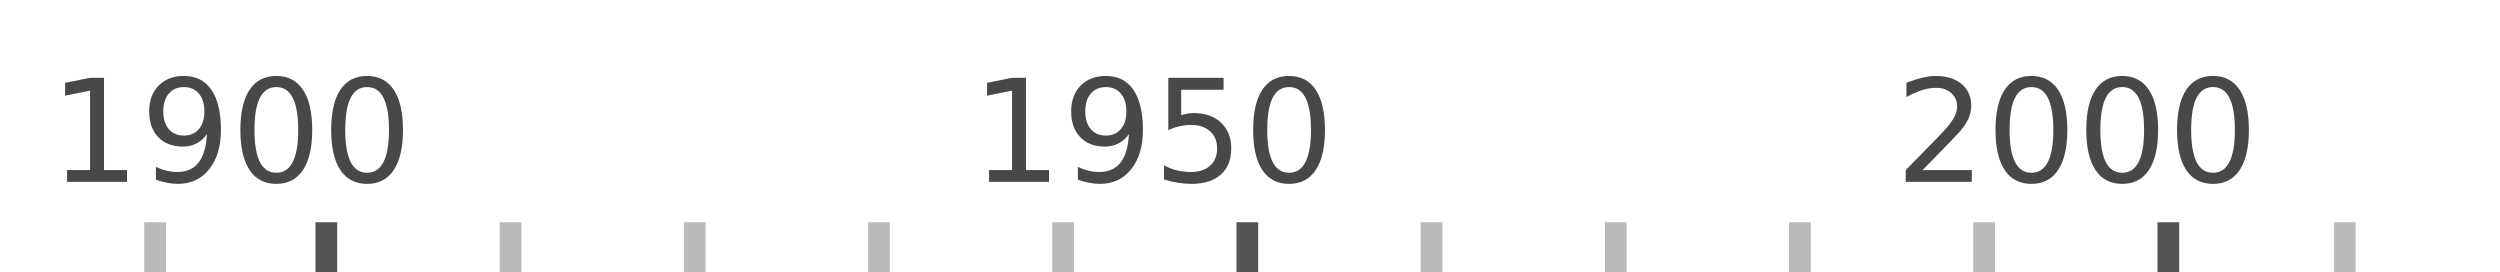
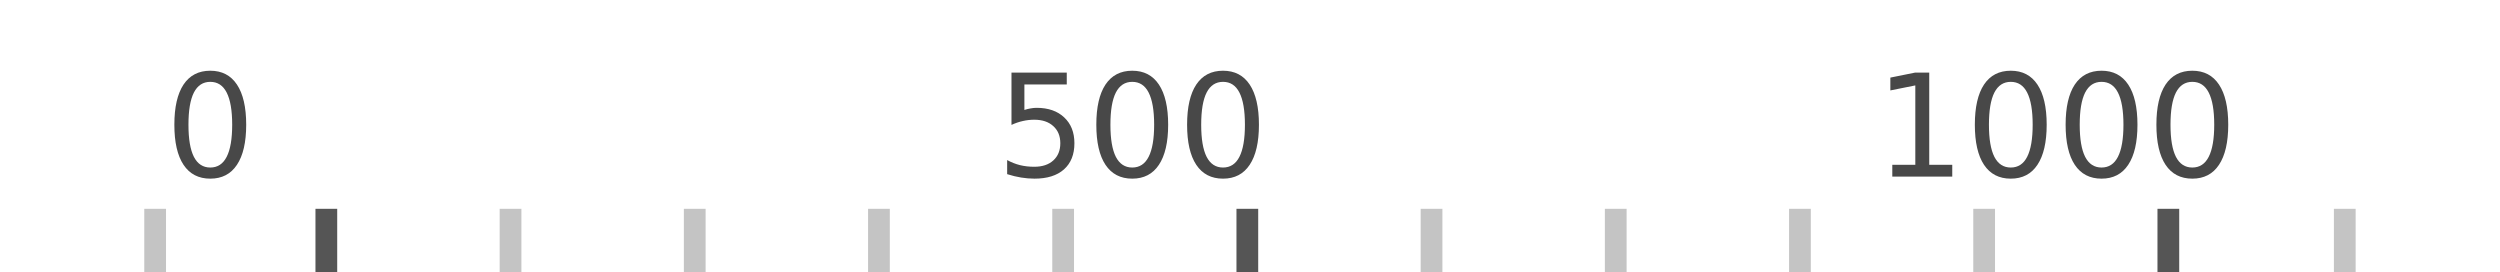
<svg xmlns="http://www.w3.org/2000/svg" width="460" height="50" id="svg2" version="1.1">
  <defs id="defs4" />
  <g id="layer1" transform="translate(0,-1002.362)">
-     <path id="path4083" d="m 420.959,965.96 0,8.341" style="fill:none;stroke:#000000;stroke-width:4;stroke-linecap:square;stroke-linejoin:miter;stroke-miterlimit:4;stroke-opacity:0.233;stroke-dasharray:none;marker-start:none" />
-     <path style="fill:none;stroke:#000000;stroke-width:4;stroke-linecap:square;stroke-linejoin:miter;stroke-miterlimit:4;stroke-opacity:0.233;stroke-dasharray:none;marker-start:none" d="m 443.555,965.96 0,8.341" id="path4085" />
-     <path style="fill:none;stroke:#000000;stroke-width:4;stroke-linecap:square;stroke-linejoin:miter;stroke-miterlimit:4;stroke-opacity:0.233;stroke-dasharray:none;marker-start:none" d="m 15.888,965.96 0,8.341" id="path4087" />
-     <path id="path4089" d="m 38.483,965.96 0,8.341" style="fill:none;stroke:#000000;stroke-width:4;stroke-linecap:square;stroke-linejoin:miter;stroke-miterlimit:4;stroke-opacity:0.233;stroke-dasharray:none;marker-start:none" />
-     <path id="path4029" d="m 60.046,965.96 0,8.341" style="fill:none;stroke:#000000;stroke-width:4;stroke-linecap:square;stroke-linejoin:miter;stroke-miterlimit:4;stroke-opacity:0.667;stroke-dasharray:none;marker-start:none" />
-     <path id="path4031" d="m 398.975,965.96 0,8.341" style="fill:none;stroke:#000000;stroke-width:4;stroke-linecap:square;stroke-linejoin:miter;stroke-miterlimit:4;stroke-opacity:0.667;stroke-dasharray:none;marker-start:none" />
-     <path id="path4033" d="m 173.022,965.96 0,8.341" style="fill:none;stroke:#000000;stroke-width:4;stroke-linecap:square;stroke-linejoin:miter;stroke-miterlimit:4;stroke-opacity:0.667;stroke-dasharray:none;marker-start:none" />
-     <path id="path4035" d="m 82.641,965.96 0,8.341" style="fill:none;stroke:#000000;stroke-width:4;stroke-linecap:square;stroke-linejoin:miter;stroke-miterlimit:4;stroke-opacity:0.233;stroke-dasharray:none;marker-start:none" />
-     <path style="fill:none;stroke:#000000;stroke-width:4;stroke-linecap:square;stroke-linejoin:miter;stroke-miterlimit:4;stroke-opacity:0.233;stroke-dasharray:none;marker-start:none" d="m 127.832,965.96 0,8.341" id="path4037" />
-     <path id="path4039" d="m 150.427,965.96 0,8.341" style="fill:none;stroke:#000000;stroke-width:4;stroke-linecap:square;stroke-linejoin:miter;stroke-miterlimit:4;stroke-opacity:0.233;stroke-dasharray:none;marker-start:none" />
-     <path style="fill:none;stroke:#000000;stroke-width:4;stroke-linecap:square;stroke-linejoin:miter;stroke-miterlimit:4;stroke-opacity:0.233;stroke-dasharray:none;marker-start:none" d="m 105.237,965.96 0,8.341" id="path4041" />
-     <path style="fill:none;stroke:#000000;stroke-width:4;stroke-linecap:square;stroke-linejoin:miter;stroke-miterlimit:4;stroke-opacity:0.233;stroke-dasharray:none;marker-start:none" d="m 353.784,965.96 0,8.341" id="path4043" />
-     <path id="path4045" d="m 308.594,965.96 0,8.341" style="fill:none;stroke:#000000;stroke-width:4;stroke-linecap:square;stroke-linejoin:miter;stroke-miterlimit:4;stroke-opacity:0.233;stroke-dasharray:none;marker-start:none" />
-     <path style="fill:none;stroke:#000000;stroke-width:4;stroke-linecap:square;stroke-linejoin:miter;stroke-miterlimit:4;stroke-opacity:0.233;stroke-dasharray:none;marker-start:none" d="m 331.189,965.96 0,8.341" id="path4047" />
-     <path id="path4049" d="m 376.379,965.96 0,8.341" style="fill:none;stroke:#000000;stroke-width:4;stroke-linecap:square;stroke-linejoin:miter;stroke-miterlimit:4;stroke-opacity:0.233;stroke-dasharray:none;marker-start:none" />
-     <path style="fill:none;stroke:#000000;stroke-width:4;stroke-linecap:square;stroke-linejoin:miter;stroke-miterlimit:4;stroke-opacity:0.667;stroke-dasharray:none;marker-start:none" d="m 285.998,965.96 0,8.341" id="path4073" />
-     <path id="path4075" d="m 240.808,965.96 0,8.341" style="fill:none;stroke:#000000;stroke-width:4;stroke-linecap:square;stroke-linejoin:miter;stroke-miterlimit:4;stroke-opacity:0.233;stroke-dasharray:none;marker-start:none" />
-     <path style="fill:none;stroke:#000000;stroke-width:4;stroke-linecap:square;stroke-linejoin:miter;stroke-miterlimit:4;stroke-opacity:0.233;stroke-dasharray:none;marker-start:none" d="m 195.618,965.96 0,8.341" id="path4077" />
-     <path id="path4079" d="m 218.213,965.96 0,8.341" style="fill:none;stroke:#000000;stroke-width:4;stroke-linecap:square;stroke-linejoin:miter;stroke-miterlimit:4;stroke-opacity:0.233;stroke-dasharray:none;marker-start:none" />
-     <path style="fill:none;stroke:#000000;stroke-width:4;stroke-linecap:square;stroke-linejoin:miter;stroke-miterlimit:4;stroke-opacity:0.233;stroke-dasharray:none;marker-start:none" d="m 263.403,965.96 0,8.341" id="path4081" />
-     <path id="path4021" d="m 431.439,896.816 0,7.836" style="fill:none;stroke:#000000;stroke-width:4;stroke-linecap:square;stroke-linejoin:miter;stroke-miterlimit:4;stroke-opacity:0.233;stroke-dasharray:none;marker-start:none" />
-     <path style="fill:none;stroke:#000000;stroke-width:4;stroke-linecap:square;stroke-linejoin:miter;stroke-miterlimit:4;stroke-opacity:0.233;stroke-dasharray:none;marker-start:none" d="m 28.546,896.816 0,7.836" id="path4023" />
-     <path style="fill:none;stroke:#000000;stroke-width:4;stroke-linecap:square;stroke-linejoin:miter;stroke-miterlimit:4;stroke-opacity:0.667;stroke-dasharray:none;marker-start:none" d="m 60.046,896.816 0,7.836" id="path3945" />
-     <path style="fill:none;stroke:#000000;stroke-width:4;stroke-linecap:square;stroke-linejoin:miter;stroke-miterlimit:4;stroke-opacity:0.667;stroke-dasharray:none;marker-start:none" d="m 398.975,896.816 0,7.836" id="path3949" />
-     <path style="fill:none;stroke:#000000;stroke-width:4;stroke-linecap:square;stroke-linejoin:miter;stroke-miterlimit:4;stroke-opacity:0.667;stroke-dasharray:none;marker-start:none" d="m 229.51,896.816 0,7.836" id="path3953" />
-     <path style="fill:none;stroke:#000000;stroke-width:4;stroke-linecap:square;stroke-linejoin:miter;stroke-miterlimit:4;stroke-opacity:0.233;stroke-dasharray:none;marker-start:none" d="m 93.939,896.816 0,7.836" id="path3973" />
-     <path id="path4007" d="m 127.832,896.816 0,7.836" style="fill:none;stroke:#000000;stroke-width:4;stroke-linecap:square;stroke-linejoin:miter;stroke-miterlimit:4;stroke-opacity:0.233;stroke-dasharray:none;marker-start:none" />
-     <path style="fill:none;stroke:#000000;stroke-width:4;stroke-linecap:square;stroke-linejoin:miter;stroke-miterlimit:4;stroke-opacity:0.233;stroke-dasharray:none;marker-start:none" d="m 161.725,896.816 0,7.836" id="path4009" />
-     <path id="path4011" d="m 195.618,896.816 0,7.836" style="fill:none;stroke:#000000;stroke-width:4;stroke-linecap:square;stroke-linejoin:miter;stroke-miterlimit:4;stroke-opacity:0.233;stroke-dasharray:none;marker-start:none" />
-     <path id="path4013" d="m 263.403,896.816 0,7.836" style="fill:none;stroke:#000000;stroke-width:4;stroke-linecap:square;stroke-linejoin:miter;stroke-miterlimit:4;stroke-opacity:0.233;stroke-dasharray:none;marker-start:none" />
-     <path style="fill:none;stroke:#000000;stroke-width:4;stroke-linecap:square;stroke-linejoin:miter;stroke-miterlimit:4;stroke-opacity:0.233;stroke-dasharray:none;marker-start:none" d="m 297.296,896.816 0,7.836" id="path4015" />
-     <path id="path4017" d="m 331.189,896.816 0,7.836" style="fill:none;stroke:#000000;stroke-width:4;stroke-linecap:square;stroke-linejoin:miter;stroke-miterlimit:4;stroke-opacity:0.233;stroke-dasharray:none;marker-start:none" />
-     <path style="fill:none;stroke:#000000;stroke-width:4;stroke-linecap:square;stroke-linejoin:miter;stroke-miterlimit:4;stroke-opacity:0.233;stroke-dasharray:none;marker-start:none" d="m 365.082,896.816 0,7.836" id="path4019" />
-     <text xml:space="preserve" style="font-size:26.254px;font-style:normal;font-variant:normal;font-weight:normal;font-stretch:normal;text-align:center;line-height:125%;letter-spacing:0px;word-spacing:0px;text-anchor:middle;fill:#484848;fill-opacity:1;stroke:none;font-family:DejaVu Sans;-inkscape-font-specification:DejaVu Sans" x="399.206" y="888.892" id="text3963">
-       <tspan id="tspan3965" x="399.206" y="888.892" style="font-style:normal;font-variant:normal;font-weight:normal;font-stretch:normal;fill:#484848;fill-opacity:1;stroke:none;font-family:DejaVu Sans;-inkscape-font-specification:DejaVu Sans">1500</tspan>
+     <path id="path4083" d="m 420.959,1178.597 0,8.341" style="fill:none;stroke:#000000;stroke-width:4;stroke-linecap:square;stroke-linejoin:miter;stroke-miterlimit:4;stroke-opacity:0.233;stroke-dasharray:none;marker-start:none" />
+     <path style="fill:none;stroke:#000000;stroke-width:4;stroke-linecap:square;stroke-linejoin:miter;stroke-miterlimit:4;stroke-opacity:0.233;stroke-dasharray:none;marker-start:none" d="m 443.555,1178.597 0,8.341" id="path4085" />
+     <path style="fill:none;stroke:#000000;stroke-width:4;stroke-linecap:square;stroke-linejoin:miter;stroke-miterlimit:4;stroke-opacity:0.233;stroke-dasharray:none;marker-start:none" d="m 15.888,1178.597 0,8.341" id="path4087" />
+     <path id="path4089" d="m 38.483,1178.597 0,8.341" style="fill:none;stroke:#000000;stroke-width:4;stroke-linecap:square;stroke-linejoin:miter;stroke-miterlimit:4;stroke-opacity:0.233;stroke-dasharray:none;marker-start:none" />
+     <path id="path4029" d="m 60.046,1178.597 0,8.341" style="fill:none;stroke:#000000;stroke-width:4;stroke-linecap:square;stroke-linejoin:miter;stroke-miterlimit:4;stroke-opacity:0.667;stroke-dasharray:none;marker-start:none" />
+     <path id="path4031" d="m 398.975,1178.597 0,8.341" style="fill:none;stroke:#000000;stroke-width:4;stroke-linecap:square;stroke-linejoin:miter;stroke-miterlimit:4;stroke-opacity:0.667;stroke-dasharray:none;marker-start:none" />
+     <path id="path4033" d="m 173.022,1178.597 0,8.341" style="fill:none;stroke:#000000;stroke-width:4;stroke-linecap:square;stroke-linejoin:miter;stroke-miterlimit:4;stroke-opacity:0.667;stroke-dasharray:none;marker-start:none" />
+     <path id="path4035" d="m 82.641,1178.597 0,8.341" style="fill:none;stroke:#000000;stroke-width:4;stroke-linecap:square;stroke-linejoin:miter;stroke-miterlimit:4;stroke-opacity:0.233;stroke-dasharray:none;marker-start:none" />
+     <path style="fill:none;stroke:#000000;stroke-width:4;stroke-linecap:square;stroke-linejoin:miter;stroke-miterlimit:4;stroke-opacity:0.233;stroke-dasharray:none;marker-start:none" d="m 127.832,1178.597 0,8.341" id="path4037" />
+     <path id="path4039" d="m 150.427,1178.597 0,8.341" style="fill:none;stroke:#000000;stroke-width:4;stroke-linecap:square;stroke-linejoin:miter;stroke-miterlimit:4;stroke-opacity:0.233;stroke-dasharray:none;marker-start:none" />
+     <path style="fill:none;stroke:#000000;stroke-width:4;stroke-linecap:square;stroke-linejoin:miter;stroke-miterlimit:4;stroke-opacity:0.233;stroke-dasharray:none;marker-start:none" d="m 105.237,1178.597 0,8.341" id="path4041" />
+     <path style="fill:none;stroke:#000000;stroke-width:4;stroke-linecap:square;stroke-linejoin:miter;stroke-miterlimit:4;stroke-opacity:0.233;stroke-dasharray:none;marker-start:none" d="m 353.784,1178.597 0,8.341" id="path4043" />
+     <path id="path4045" d="m 308.594,1178.597 0,8.341" style="fill:none;stroke:#000000;stroke-width:4;stroke-linecap:square;stroke-linejoin:miter;stroke-miterlimit:4;stroke-opacity:0.233;stroke-dasharray:none;marker-start:none" />
+     <path style="fill:none;stroke:#000000;stroke-width:4;stroke-linecap:square;stroke-linejoin:miter;stroke-miterlimit:4;stroke-opacity:0.233;stroke-dasharray:none;marker-start:none" d="m 331.189,1178.597 0,8.341" id="path4047" />
+     <path id="path4049" d="m 376.379,1178.597 0,8.341" style="fill:none;stroke:#000000;stroke-width:4;stroke-linecap:square;stroke-linejoin:miter;stroke-miterlimit:4;stroke-opacity:0.233;stroke-dasharray:none;marker-start:none" />
+     <path style="fill:none;stroke:#000000;stroke-width:4;stroke-linecap:square;stroke-linejoin:miter;stroke-miterlimit:4;stroke-opacity:0.667;stroke-dasharray:none;marker-start:none" d="m 285.998,1178.597 0,8.341" id="path4073" />
+     <path id="path4075" d="m 240.808,1178.597 0,8.341" style="fill:none;stroke:#000000;stroke-width:4;stroke-linecap:square;stroke-linejoin:miter;stroke-miterlimit:4;stroke-opacity:0.233;stroke-dasharray:none;marker-start:none" />
+     <path style="fill:none;stroke:#000000;stroke-width:4;stroke-linecap:square;stroke-linejoin:miter;stroke-miterlimit:4;stroke-opacity:0.233;stroke-dasharray:none;marker-start:none" d="m 195.618,1178.597 0,8.341" id="path4077" />
+     <path id="path4079" d="m 218.213,1178.597 0,8.341" style="fill:none;stroke:#000000;stroke-width:4;stroke-linecap:square;stroke-linejoin:miter;stroke-miterlimit:4;stroke-opacity:0.233;stroke-dasharray:none;marker-start:none" />
+     <path style="fill:none;stroke:#000000;stroke-width:4;stroke-linecap:square;stroke-linejoin:miter;stroke-miterlimit:4;stroke-opacity:0.233;stroke-dasharray:none;marker-start:none" d="m 263.403,1178.597 0,8.341" id="path4081" />
+     <path id="path4021" d="m 431.439,1127.131 0,7.836" style="fill:none;stroke:#000000;stroke-width:4;stroke-linecap:square;stroke-linejoin:miter;stroke-miterlimit:4;stroke-opacity:0.233;stroke-dasharray:none;marker-start:none" />
+     <path style="fill:none;stroke:#000000;stroke-width:4;stroke-linecap:square;stroke-linejoin:miter;stroke-miterlimit:4;stroke-opacity:0.233;stroke-dasharray:none;marker-start:none" d="m 28.546,1127.131 0,7.836" id="path4023" />
+     <path style="fill:none;stroke:#000000;stroke-width:4;stroke-linecap:square;stroke-linejoin:miter;stroke-miterlimit:4;stroke-opacity:0.667;stroke-dasharray:none;marker-start:none" d="m 60.046,1127.131 0,7.836" id="path3945" />
+     <path style="fill:none;stroke:#000000;stroke-width:4;stroke-linecap:square;stroke-linejoin:miter;stroke-miterlimit:4;stroke-opacity:0.667;stroke-dasharray:none;marker-start:none" d="m 398.975,1127.131 0,7.836" id="path3949" />
+     <path style="fill:none;stroke:#000000;stroke-width:4;stroke-linecap:square;stroke-linejoin:miter;stroke-miterlimit:4;stroke-opacity:0.667;stroke-dasharray:none;marker-start:none" d="m 229.51,1127.131 0,7.836" id="path3953" />
+     <path style="fill:none;stroke:#000000;stroke-width:4;stroke-linecap:square;stroke-linejoin:miter;stroke-miterlimit:4;stroke-opacity:0.233;stroke-dasharray:none;marker-start:none" d="m 93.939,1127.131 0,7.836" id="path3973" />
+     <path id="path4007" d="m 127.832,1127.131 0,7.836" style="fill:none;stroke:#000000;stroke-width:4;stroke-linecap:square;stroke-linejoin:miter;stroke-miterlimit:4;stroke-opacity:0.233;stroke-dasharray:none;marker-start:none" />
+     <path style="fill:none;stroke:#000000;stroke-width:4;stroke-linecap:square;stroke-linejoin:miter;stroke-miterlimit:4;stroke-opacity:0.233;stroke-dasharray:none;marker-start:none" d="m 161.725,1127.131 0,7.836" id="path4009" />
+     <path id="path4011" d="m 195.618,1127.131 0,7.836" style="fill:none;stroke:#000000;stroke-width:4;stroke-linecap:square;stroke-linejoin:miter;stroke-miterlimit:4;stroke-opacity:0.233;stroke-dasharray:none;marker-start:none" />
+     <path id="path4013" d="m 263.403,1127.131 0,7.836" style="fill:none;stroke:#000000;stroke-width:4;stroke-linecap:square;stroke-linejoin:miter;stroke-miterlimit:4;stroke-opacity:0.233;stroke-dasharray:none;marker-start:none" />
+     <path style="fill:none;stroke:#000000;stroke-width:4;stroke-linecap:square;stroke-linejoin:miter;stroke-miterlimit:4;stroke-opacity:0.233;stroke-dasharray:none;marker-start:none" d="m 297.296,1127.131 0,7.836" id="path4015" />
+     <path id="path4017" d="m 331.189,1127.131 0,7.836" style="fill:none;stroke:#000000;stroke-width:4;stroke-linecap:square;stroke-linejoin:miter;stroke-miterlimit:4;stroke-opacity:0.233;stroke-dasharray:none;marker-start:none" />
+     <path style="fill:none;stroke:#000000;stroke-width:4;stroke-linecap:square;stroke-linejoin:miter;stroke-miterlimit:4;stroke-opacity:0.233;stroke-dasharray:none;marker-start:none" d="m 365.082,1127.131 0,7.836" id="path4019" />
+     <text xml:space="preserve" style="font-size:26.254px;font-style:normal;font-variant:normal;font-weight:normal;font-stretch:normal;text-align:center;line-height:125%;letter-spacing:0px;word-spacing:0px;text-anchor:middle;fill:#484848;fill-opacity:1;stroke:none;font-family:DejaVu Sans;-inkscape-font-specification:DejaVu Sans" x="399.206" y="1119.207" id="text3963">
+       <tspan id="tspan3965" x="399.206" y="1119.207" style="font-style:normal;font-variant:normal;font-weight:normal;font-stretch:normal;fill:#484848;fill-opacity:1;stroke:none;font-family:DejaVu Sans;-inkscape-font-specification:DejaVu Sans">1500</tspan>
    </text>
-     <text id="text3979" y="888.892" x="59.563" style="font-size:26.254px;font-style:normal;font-variant:normal;font-weight:normal;font-stretch:normal;text-align:center;line-height:125%;letter-spacing:0px;word-spacing:0px;text-anchor:middle;fill:#484848;fill-opacity:1;stroke:none;font-family:DejaVu Sans;-inkscape-font-specification:DejaVu Sans" xml:space="preserve">
-       <tspan style="font-style:normal;font-variant:normal;font-weight:normal;font-stretch:normal;fill:#484848;fill-opacity:1;stroke:none;font-family:DejaVu Sans;-inkscape-font-specification:DejaVu Sans" y="888.892" x="59.563" id="tspan3981">500</tspan>
+     <text id="text3979" y="1119.207" x="59.563" style="font-size:26.254px;font-style:normal;font-variant:normal;font-weight:normal;font-stretch:normal;text-align:center;line-height:125%;letter-spacing:0px;word-spacing:0px;text-anchor:middle;fill:#484848;fill-opacity:1;stroke:none;font-family:DejaVu Sans;-inkscape-font-specification:DejaVu Sans" xml:space="preserve">
+       <tspan style="font-style:normal;font-variant:normal;font-weight:normal;font-stretch:normal;fill:#484848;fill-opacity:1;stroke:none;font-family:DejaVu Sans;-inkscape-font-specification:DejaVu Sans" y="1119.207" x="59.563" id="tspan3981">500</tspan>
    </text>
-     <text xml:space="preserve" style="font-size:26.254px;font-style:normal;font-variant:normal;font-weight:normal;font-stretch:normal;text-align:center;line-height:125%;letter-spacing:0px;word-spacing:0px;text-anchor:middle;fill:#484848;fill-opacity:1;stroke:none;font-family:DejaVu Sans;-inkscape-font-specification:DejaVu Sans" x="59.921" y="957.087" id="text3987">
-       <tspan id="tspan3989" x="59.921" y="957.087" style="font-style:normal;font-variant:normal;font-weight:normal;font-stretch:normal;fill:#484848;fill-opacity:1;stroke:none;font-family:DejaVu Sans;-inkscape-font-specification:DejaVu Sans">1600</tspan>
+     <text xml:space="preserve" style="font-size:26.254px;font-style:normal;font-variant:normal;font-weight:normal;font-stretch:normal;text-align:center;line-height:125%;letter-spacing:0px;word-spacing:0px;text-anchor:middle;fill:#484848;fill-opacity:1;stroke:none;font-family:DejaVu Sans;-inkscape-font-specification:DejaVu Sans" x="59.921" y="1169.725" id="text3987">
+       <tspan id="tspan3989" x="59.921" y="1169.725" style="font-style:normal;font-variant:normal;font-weight:normal;font-stretch:normal;fill:#484848;fill-opacity:1;stroke:none;font-family:DejaVu Sans;-inkscape-font-specification:DejaVu Sans">1600</tspan>
    </text>
-     <text xml:space="preserve" style="font-size:26.254px;font-style:normal;font-variant:normal;font-weight:normal;font-stretch:normal;text-align:center;line-height:125%;letter-spacing:0px;word-spacing:0px;text-anchor:middle;fill:#484848;fill-opacity:1;stroke:none;font-family:DejaVu Sans;-inkscape-font-specification:DejaVu Sans" x="399.206" y="957.087" id="text3991">
-       <tspan id="tspan3993" x="399.206" y="957.087" style="font-style:normal;font-variant:normal;font-weight:normal;font-stretch:normal;fill:#484848;fill-opacity:1;stroke:none;font-family:DejaVu Sans;-inkscape-font-specification:DejaVu Sans">1900</tspan>
+     <text xml:space="preserve" style="font-size:26.254px;font-style:normal;font-variant:normal;font-weight:normal;font-stretch:normal;text-align:center;line-height:125%;letter-spacing:0px;word-spacing:0px;text-anchor:middle;fill:#484848;fill-opacity:1;stroke:none;font-family:DejaVu Sans;-inkscape-font-specification:DejaVu Sans" x="399.206" y="1169.725" id="text3991">
+       <tspan id="tspan3993" x="399.206" y="1169.725" style="font-style:normal;font-variant:normal;font-weight:normal;font-stretch:normal;fill:#484848;fill-opacity:1;stroke:none;font-family:DejaVu Sans;-inkscape-font-specification:DejaVu Sans">1900</tspan>
    </text>
-     <text xml:space="preserve" style="font-size:26.254px;font-style:normal;font-variant:normal;font-weight:normal;font-stretch:normal;text-align:center;line-height:125%;letter-spacing:0px;word-spacing:0px;text-anchor:middle;fill:#484848;fill-opacity:1;stroke:none;font-family:DejaVu Sans;-inkscape-font-specification:DejaVu Sans" x="229.206" y="888.892" id="text4003">
-       <tspan id="tspan4005" x="229.206" y="888.892" style="font-style:normal;font-variant:normal;font-weight:normal;font-stretch:normal;fill:#484848;fill-opacity:1;stroke:none;font-family:DejaVu Sans;-inkscape-font-specification:DejaVu Sans">1000</tspan>
+     <text xml:space="preserve" style="font-size:26.254px;font-style:normal;font-variant:normal;font-weight:normal;font-stretch:normal;text-align:center;line-height:125%;letter-spacing:0px;word-spacing:0px;text-anchor:middle;fill:#484848;fill-opacity:1;stroke:none;font-family:DejaVu Sans;-inkscape-font-specification:DejaVu Sans" x="229.206" y="1119.207" id="text4003">
+       <tspan id="tspan4005" x="229.206" y="1119.207" style="font-style:normal;font-variant:normal;font-weight:normal;font-stretch:normal;fill:#484848;fill-opacity:1;stroke:none;font-family:DejaVu Sans;-inkscape-font-specification:DejaVu Sans">1000</tspan>
    </text>
-     <text id="text4065" y="957.087" x="176.088" style="font-size:26.254px;font-style:normal;font-variant:normal;font-weight:normal;font-stretch:normal;text-align:center;line-height:125%;letter-spacing:0px;word-spacing:0px;text-anchor:middle;fill:#484848;fill-opacity:1;stroke:none;font-family:DejaVu Sans;-inkscape-font-specification:DejaVu Sans" xml:space="preserve">
-       <tspan style="font-style:normal;font-variant:normal;font-weight:normal;font-stretch:normal;fill:#484848;fill-opacity:1;stroke:none;font-family:DejaVu Sans;-inkscape-font-specification:DejaVu Sans" y="957.087" x="176.088" id="tspan4067">1700</tspan>
+     <text id="text4065" y="1169.725" x="176.088" style="font-size:26.254px;font-style:normal;font-variant:normal;font-weight:normal;font-stretch:normal;text-align:center;line-height:125%;letter-spacing:0px;word-spacing:0px;text-anchor:middle;fill:#484848;fill-opacity:1;stroke:none;font-family:DejaVu Sans;-inkscape-font-specification:DejaVu Sans" xml:space="preserve">
+       <tspan style="font-style:normal;font-variant:normal;font-weight:normal;font-stretch:normal;fill:#484848;fill-opacity:1;stroke:none;font-family:DejaVu Sans;-inkscape-font-specification:DejaVu Sans" y="1169.725" x="176.088" id="tspan4067">1700</tspan>
    </text>
-     <text xml:space="preserve" style="font-size:26.254px;font-style:normal;font-variant:normal;font-weight:normal;font-stretch:normal;text-align:center;line-height:125%;letter-spacing:0px;word-spacing:0px;text-anchor:middle;fill:#484848;fill-opacity:1;stroke:none;font-family:DejaVu Sans;-inkscape-font-specification:DejaVu Sans" x="281.649" y="957.087" id="text4069">
-       <tspan id="tspan4071" x="281.649" y="957.087" style="font-style:normal;font-variant:normal;font-weight:normal;font-stretch:normal;fill:#484848;fill-opacity:1;stroke:none;font-family:DejaVu Sans;-inkscape-font-specification:DejaVu Sans">1800</tspan>
+     <text xml:space="preserve" style="font-size:26.254px;font-style:normal;font-variant:normal;font-weight:normal;font-stretch:normal;text-align:center;line-height:125%;letter-spacing:0px;word-spacing:0px;text-anchor:middle;fill:#484848;fill-opacity:1;stroke:none;font-family:DejaVu Sans;-inkscape-font-specification:DejaVu Sans" x="281.649" y="1169.725" id="text4069">
+       <tspan id="tspan4071" x="281.649" y="1169.725" style="font-style:normal;font-variant:normal;font-weight:normal;font-stretch:normal;fill:#484848;fill-opacity:1;stroke:none;font-family:DejaVu Sans;-inkscape-font-specification:DejaVu Sans">1800</tspan>
    </text>
-     <path style="fill:none;stroke:#000000;stroke-width:4;stroke-linecap:square;stroke-linejoin:miter;stroke-miterlimit:4;stroke-opacity:0.272;stroke-dasharray:none;marker-start:none" d="m 431.439,1045.257 0,6.32" id="path4091" />
-     <path id="path4093" d="m 28.546,1045.257 0,6.32" style="fill:none;stroke:#000000;stroke-width:4;stroke-linecap:square;stroke-linejoin:miter;stroke-miterlimit:4;stroke-opacity:0.272;stroke-dasharray:none;marker-start:none" />
-     <path id="path4095" d="m 60.046,1045.257 0,6.32" style="fill:none;stroke:#000000;stroke-width:4;stroke-linecap:square;stroke-linejoin:miter;stroke-miterlimit:4;stroke-opacity:0.668;stroke-dasharray:none;marker-start:none" />
-     <path id="path4097" d="m 398.975,1045.257 0,6.32" style="fill:none;stroke:#000000;stroke-width:4;stroke-linecap:square;stroke-linejoin:miter;stroke-miterlimit:4;stroke-opacity:0.668;stroke-dasharray:none;marker-start:none" />
-     <path id="path4099" d="m 229.51,1045.257 0,6.32" style="fill:none;stroke:#000000;stroke-width:4;stroke-linecap:square;stroke-linejoin:miter;stroke-miterlimit:4;stroke-opacity:0.668;stroke-dasharray:none;marker-start:none" />
-     <path id="path4101" d="m 93.939,1045.257 0,6.32" style="fill:none;stroke:#000000;stroke-width:4;stroke-linecap:square;stroke-linejoin:miter;stroke-miterlimit:4;stroke-opacity:0.272;stroke-dasharray:none;marker-start:none" />
-     <path style="fill:none;stroke:#000000;stroke-width:4;stroke-linecap:square;stroke-linejoin:miter;stroke-miterlimit:4;stroke-opacity:0.272;stroke-dasharray:none;marker-start:none" d="m 127.832,1045.257 0,6.32" id="path4103" />
-     <path id="path4105" d="m 161.725,1045.257 0,6.32" style="fill:none;stroke:#000000;stroke-width:4;stroke-linecap:square;stroke-linejoin:miter;stroke-miterlimit:4;stroke-opacity:0.272;stroke-dasharray:none;marker-start:none" />
-     <path style="fill:none;stroke:#000000;stroke-width:4;stroke-linecap:square;stroke-linejoin:miter;stroke-miterlimit:4;stroke-opacity:0.272;stroke-dasharray:none;marker-start:none" d="m 195.618,1045.257 0,6.32" id="path4107" />
-     <path style="fill:none;stroke:#000000;stroke-width:4;stroke-linecap:square;stroke-linejoin:miter;stroke-miterlimit:4;stroke-opacity:0.272;stroke-dasharray:none;marker-start:none" d="m 263.403,1045.257 0,6.32" id="path4109" />
-     <path id="path4111" d="m 297.296,1045.257 0,6.32" style="fill:none;stroke:#000000;stroke-width:4;stroke-linecap:square;stroke-linejoin:miter;stroke-miterlimit:4;stroke-opacity:0.272;stroke-dasharray:none;marker-start:none" />
-     <path style="fill:none;stroke:#000000;stroke-width:4;stroke-linecap:square;stroke-linejoin:miter;stroke-miterlimit:4;stroke-opacity:0.272;stroke-dasharray:none;marker-start:none" d="m 331.189,1045.257 0,6.32" id="path4113" />
-     <path id="path4115" d="m 365.082,1045.257 0,6.32" style="fill:none;stroke:#000000;stroke-width:4;stroke-linecap:square;stroke-linejoin:miter;stroke-miterlimit:4;stroke-opacity:0.272;stroke-dasharray:none;marker-start:none" />
-     <text id="text4119" y="1035.817" x="399.206" style="font-size:26.254px;font-style:normal;font-variant:normal;font-weight:normal;font-stretch:normal;text-align:center;line-height:125%;letter-spacing:0px;word-spacing:0px;text-anchor:middle;fill:#484848;fill-opacity:1;stroke:none;font-family:FontAwesome;-inkscape-font-specification:FontAwesome" xml:space="preserve">
-       <tspan style="font-style:normal;font-variant:normal;font-weight:normal;font-stretch:normal;fill:#484848;fill-opacity:1;stroke:none;font-family:DejaVu Sans;-inkscape-font-specification:DejaVu Sans" y="1035.817" x="399.206" id="tspan4121">2000</tspan>
+     <path style="fill:none;stroke:#000000;stroke-width:4;stroke-linecap:square;stroke-linejoin:miter;stroke-miterlimit:4;stroke-opacity:0.272;stroke-dasharray:none;marker-start:none" d="m 454.167,1257.894 0,6.32" id="path4091" />
+     <path id="path4093" d="m 7.838,1257.894 0,6.32" style="fill:none;stroke:#000000;stroke-width:4;stroke-linecap:square;stroke-linejoin:miter;stroke-miterlimit:4;stroke-opacity:0.272;stroke-dasharray:none;marker-start:none" />
+     <path id="path4095" d="m 63.629,1257.894 0,6.32" style="fill:none;stroke:#000000;stroke-width:4;stroke-linecap:square;stroke-linejoin:miter;stroke-miterlimit:4;stroke-opacity:0.668;stroke-dasharray:none;marker-start:none" />
+     <path id="path4099" d="m 286.794,1257.894 0,6.32" style="fill:none;stroke:#000000;stroke-width:4;stroke-linecap:square;stroke-linejoin:miter;stroke-miterlimit:4;stroke-opacity:0.668;stroke-dasharray:none;marker-start:none" />
+     <path id="path4101" d="m 119.42,1257.894 0,6.32" style="fill:none;stroke:#000000;stroke-width:4;stroke-linecap:square;stroke-linejoin:miter;stroke-miterlimit:4;stroke-opacity:0.272;stroke-dasharray:none;marker-start:none" />
+     <path style="fill:none;stroke:#000000;stroke-width:4;stroke-linecap:square;stroke-linejoin:miter;stroke-miterlimit:4;stroke-opacity:0.272;stroke-dasharray:none;marker-start:none" d="m 231.003,1257.894 0,6.32" id="path4107" />
+     <path style="fill:none;stroke:#000000;stroke-width:4;stroke-linecap:square;stroke-linejoin:miter;stroke-miterlimit:4;stroke-opacity:0.272;stroke-dasharray:none;marker-start:none" d="m 342.585,1257.894 0,6.32" id="path4113" />
+     <text xml:space="preserve" style="font-size:26.254px;font-style:normal;font-variant:normal;font-weight:normal;font-stretch:normal;text-align:center;line-height:125%;letter-spacing:0px;word-spacing:0px;text-anchor:middle;fill:#484848;fill-opacity:1;stroke:none;font-family:FontAwesome;-inkscape-font-specification:FontAwesome" x="63.604" y="1248.454" id="text4123">
+       <tspan id="tspan4125" x="63.604" y="1248.454" style="font-style:normal;font-variant:normal;font-weight:normal;font-stretch:normal;fill:#484848;fill-opacity:1;stroke:none;font-family:DejaVu Sans;-inkscape-font-specification:DejaVu Sans">1960</tspan>
    </text>
-     <text xml:space="preserve" style="font-size:26.254px;font-style:normal;font-variant:normal;font-weight:normal;font-stretch:normal;text-align:center;line-height:125%;letter-spacing:0px;word-spacing:0px;text-anchor:middle;fill:#484848;fill-opacity:1;stroke:none;font-family:FontAwesome;-inkscape-font-specification:FontAwesome" x="59.563" y="1035.817" id="text4123">
-       <tspan id="tspan4125" x="59.563" y="1035.817" style="font-style:normal;font-variant:normal;font-weight:normal;font-stretch:normal;fill:#484848;fill-opacity:1;stroke:none;font-family:DejaVu Sans;-inkscape-font-specification:DejaVu Sans">1900</tspan>
+     <text id="text4127" y="1248.454" x="176.173" style="font-size:26.254px;font-style:normal;font-variant:normal;font-weight:normal;font-stretch:normal;text-align:center;line-height:125%;letter-spacing:0px;word-spacing:0px;text-anchor:middle;fill:#484848;fill-opacity:1;stroke:none;font-family:FontAwesome;-inkscape-font-specification:FontAwesome" xml:space="preserve">
+       <tspan style="font-style:normal;font-variant:normal;font-weight:normal;font-stretch:normal;fill:#484848;fill-opacity:1;stroke:none;font-family:DejaVu Sans;-inkscape-font-specification:DejaVu Sans" y="1248.454" x="176.173" id="tspan4129">1980</tspan>
    </text>
-     <text id="text4127" y="1035.817" x="229.206" style="font-size:26.254px;font-style:normal;font-variant:normal;font-weight:normal;font-stretch:normal;text-align:center;line-height:125%;letter-spacing:0px;word-spacing:0px;text-anchor:middle;fill:#484848;fill-opacity:1;stroke:none;font-family:FontAwesome;-inkscape-font-specification:FontAwesome" xml:space="preserve">
-       <tspan style="font-style:normal;font-variant:normal;font-weight:normal;font-stretch:normal;fill:#484848;fill-opacity:1;stroke:none;font-family:DejaVu Sans;-inkscape-font-specification:DejaVu Sans" y="1035.817" x="229.206" id="tspan4129">1950</tspan>
+     <path id="path3048" d="m 431.439,1324.564 0,6.32" style="fill:none;stroke:#000000;stroke-width:4;stroke-linecap:square;stroke-linejoin:miter;stroke-miterlimit:4;stroke-opacity:0.272;stroke-dasharray:none;marker-start:none" />
+     <path style="fill:none;stroke:#000000;stroke-width:4;stroke-linecap:square;stroke-linejoin:miter;stroke-miterlimit:4;stroke-opacity:0.272;stroke-dasharray:none;marker-start:none" d="m 28.546,1324.564 0,6.32" id="path3050" />
+     <path style="fill:none;stroke:#000000;stroke-width:4;stroke-linecap:square;stroke-linejoin:miter;stroke-miterlimit:4;stroke-opacity:0.668;stroke-dasharray:none;marker-start:none" d="m 60.046,1324.564 0,6.32" id="path3052" />
+     <path style="fill:none;stroke:#000000;stroke-width:4;stroke-linecap:square;stroke-linejoin:miter;stroke-miterlimit:4;stroke-opacity:0.668;stroke-dasharray:none;marker-start:none" d="m 398.975,1324.564 0,6.32" id="path3054" />
+     <path style="fill:none;stroke:#000000;stroke-width:4;stroke-linecap:square;stroke-linejoin:miter;stroke-miterlimit:4;stroke-opacity:0.668;stroke-dasharray:none;marker-start:none" d="m 229.51,1324.564 0,6.32" id="path3056" />
+     <path style="fill:none;stroke:#000000;stroke-width:4;stroke-linecap:square;stroke-linejoin:miter;stroke-miterlimit:4;stroke-opacity:0.272;stroke-dasharray:none;marker-start:none" d="m 93.939,1324.564 0,6.32" id="path3058" />
+     <path id="path3060" d="m 127.832,1324.564 0,6.32" style="fill:none;stroke:#000000;stroke-width:4;stroke-linecap:square;stroke-linejoin:miter;stroke-miterlimit:4;stroke-opacity:0.272;stroke-dasharray:none;marker-start:none" />
+     <path style="fill:none;stroke:#000000;stroke-width:4;stroke-linecap:square;stroke-linejoin:miter;stroke-miterlimit:4;stroke-opacity:0.272;stroke-dasharray:none;marker-start:none" d="m 161.725,1324.564 0,6.32" id="path3062" />
+     <path id="path3064" d="m 195.618,1324.564 0,6.32" style="fill:none;stroke:#000000;stroke-width:4;stroke-linecap:square;stroke-linejoin:miter;stroke-miterlimit:4;stroke-opacity:0.272;stroke-dasharray:none;marker-start:none" />
+     <path id="path3066" d="m 263.403,1324.564 0,6.32" style="fill:none;stroke:#000000;stroke-width:4;stroke-linecap:square;stroke-linejoin:miter;stroke-miterlimit:4;stroke-opacity:0.272;stroke-dasharray:none;marker-start:none" />
+     <path style="fill:none;stroke:#000000;stroke-width:4;stroke-linecap:square;stroke-linejoin:miter;stroke-miterlimit:4;stroke-opacity:0.272;stroke-dasharray:none;marker-start:none" d="m 297.296,1324.564 0,6.32" id="path3068" />
+     <path id="path3070" d="m 331.189,1324.564 0,6.32" style="fill:none;stroke:#000000;stroke-width:4;stroke-linecap:square;stroke-linejoin:miter;stroke-miterlimit:4;stroke-opacity:0.272;stroke-dasharray:none;marker-start:none" />
+     <path style="fill:none;stroke:#000000;stroke-width:4;stroke-linecap:square;stroke-linejoin:miter;stroke-miterlimit:4;stroke-opacity:0.272;stroke-dasharray:none;marker-start:none" d="m 365.082,1324.564 0,6.32" id="path3072" />
+     <text xml:space="preserve" style="font-size:26.254px;font-style:normal;font-variant:normal;font-weight:normal;font-stretch:normal;text-align:center;line-height:125%;letter-spacing:0px;word-spacing:0px;text-anchor:middle;fill:#484848;fill-opacity:1;stroke:none;font-family:FontAwesome;-inkscape-font-specification:FontAwesome" x="399.206" y="1315.124" id="text3074">
+       <tspan id="tspan3076" x="399.206" y="1315.124" style="font-style:normal;font-variant:normal;font-weight:normal;font-stretch:normal;fill:#484848;fill-opacity:1;stroke:none;font-family:DejaVu Sans;-inkscape-font-specification:DejaVu Sans">2000</tspan>
+     </text>
+     <text id="text3078" y="1315.124" x="59.563" style="font-size:26.254px;font-style:normal;font-variant:normal;font-weight:normal;font-stretch:normal;text-align:center;line-height:125%;letter-spacing:0px;word-spacing:0px;text-anchor:middle;fill:#484848;fill-opacity:1;stroke:none;font-family:FontAwesome;-inkscape-font-specification:FontAwesome" xml:space="preserve">
+       <tspan style="font-style:normal;font-variant:normal;font-weight:normal;font-stretch:normal;fill:#484848;fill-opacity:1;stroke:none;font-family:DejaVu Sans;-inkscape-font-specification:DejaVu Sans" y="1315.124" x="59.563" id="tspan3080">1900</tspan>
+     </text>
+     <text xml:space="preserve" style="font-size:26.254px;font-style:normal;font-variant:normal;font-weight:normal;font-stretch:normal;text-align:center;line-height:125%;letter-spacing:0px;word-spacing:0px;text-anchor:middle;fill:#484848;fill-opacity:1;stroke:none;font-family:FontAwesome;-inkscape-font-specification:FontAwesome" x="229.206" y="1315.124" id="text3082">
+       <tspan id="tspan3084" x="229.206" y="1315.124" style="font-style:normal;font-variant:normal;font-weight:normal;font-stretch:normal;fill:#484848;fill-opacity:1;stroke:none;font-family:DejaVu Sans;-inkscape-font-specification:DejaVu Sans">1950</tspan>
+     </text>
+     <text xml:space="preserve" style="font-size:26.254px;font-style:normal;font-variant:normal;font-weight:normal;font-stretch:normal;text-align:center;line-height:125%;letter-spacing:0px;word-spacing:0px;text-anchor:middle;fill:#484848;fill-opacity:1;stroke:none;font-family:FontAwesome;-inkscape-font-specification:FontAwesome" x="287.079" y="1248.454" id="text3086">
+       <tspan id="tspan3088" x="287.079" y="1248.454" style="font-style:normal;font-variant:normal;font-weight:normal;font-stretch:normal;fill:#484848;fill-opacity:1;stroke:none;font-family:DejaVu Sans;-inkscape-font-specification:DejaVu Sans">2000</tspan>
+     </text>
+     <path style="fill:none;stroke:#000000;stroke-width:4;stroke-linecap:square;stroke-linejoin:miter;stroke-miterlimit:4;stroke-opacity:0.668;stroke-dasharray:none;marker-start:none" d="m 175.212,1257.894 0,6.32" id="path3094" />
+     <path style="fill:none;stroke:#000000;stroke-width:4;stroke-linecap:square;stroke-linejoin:miter;stroke-miterlimit:4;stroke-opacity:0.668;stroke-dasharray:none;marker-start:none" d="m 398.376,1257.894 0,6.32" id="path3096" />
+     <text id="text3098" y="1248.454" x="396.681" style="font-size:26.254px;font-style:normal;font-variant:normal;font-weight:normal;font-stretch:normal;text-align:center;line-height:125%;letter-spacing:0px;word-spacing:0px;text-anchor:middle;fill:#484848;fill-opacity:1;stroke:none;font-family:FontAwesome;-inkscape-font-specification:FontAwesome" xml:space="preserve">
+       <tspan style="font-style:normal;font-variant:normal;font-weight:normal;font-stretch:normal;fill:#484848;fill-opacity:1;stroke:none;font-family:DejaVu Sans;-inkscape-font-specification:DejaVu Sans" y="1248.454" x="396.681" id="tspan3100">2020</tspan>
+     </text>
+     <path style="fill:none;stroke:#000000;stroke-width:4;stroke-linecap:square;stroke-linejoin:miter;stroke-miterlimit:4;stroke-opacity:0.233;stroke-dasharray:none;marker-start:none" d="m 431.439,1042.783 0,7.836" id="path3102" />
+     <path id="path3104" d="m 28.546,1042.783 0,7.836" style="fill:none;stroke:#000000;stroke-width:4;stroke-linecap:square;stroke-linejoin:miter;stroke-miterlimit:4;stroke-opacity:0.233;stroke-dasharray:none;marker-start:none" />
+     <path id="path3106" d="m 60.046,1042.783 0,7.836" style="fill:none;stroke:#000000;stroke-width:4;stroke-linecap:square;stroke-linejoin:miter;stroke-miterlimit:4;stroke-opacity:0.667;stroke-dasharray:none;marker-start:none" />
+     <path id="path3108" d="m 398.975,1042.783 0,7.836" style="fill:none;stroke:#000000;stroke-width:4;stroke-linecap:square;stroke-linejoin:miter;stroke-miterlimit:4;stroke-opacity:0.667;stroke-dasharray:none;marker-start:none" />
+     <path id="path3110" d="m 229.51,1042.783 0,7.836" style="fill:none;stroke:#000000;stroke-width:4;stroke-linecap:square;stroke-linejoin:miter;stroke-miterlimit:4;stroke-opacity:0.667;stroke-dasharray:none;marker-start:none" />
+     <path id="path3112" d="m 93.939,1042.783 0,7.836" style="fill:none;stroke:#000000;stroke-width:4;stroke-linecap:square;stroke-linejoin:miter;stroke-miterlimit:4;stroke-opacity:0.233;stroke-dasharray:none;marker-start:none" />
+     <path style="fill:none;stroke:#000000;stroke-width:4;stroke-linecap:square;stroke-linejoin:miter;stroke-miterlimit:4;stroke-opacity:0.233;stroke-dasharray:none;marker-start:none" d="m 127.832,1042.783 0,7.836" id="path3114" />
+     <path id="path3116" d="m 161.725,1042.783 0,7.836" style="fill:none;stroke:#000000;stroke-width:4;stroke-linecap:square;stroke-linejoin:miter;stroke-miterlimit:4;stroke-opacity:0.233;stroke-dasharray:none;marker-start:none" />
+     <path style="fill:none;stroke:#000000;stroke-width:4;stroke-linecap:square;stroke-linejoin:miter;stroke-miterlimit:4;stroke-opacity:0.233;stroke-dasharray:none;marker-start:none" d="m 195.618,1042.783 0,7.836" id="path3118" />
+     <path style="fill:none;stroke:#000000;stroke-width:4;stroke-linecap:square;stroke-linejoin:miter;stroke-miterlimit:4;stroke-opacity:0.233;stroke-dasharray:none;marker-start:none" d="m 263.403,1042.783 0,7.836" id="path3120" />
+     <path id="path3122" d="m 297.296,1042.783 0,7.836" style="fill:none;stroke:#000000;stroke-width:4;stroke-linecap:square;stroke-linejoin:miter;stroke-miterlimit:4;stroke-opacity:0.233;stroke-dasharray:none;marker-start:none" />
+     <path style="fill:none;stroke:#000000;stroke-width:4;stroke-linecap:square;stroke-linejoin:miter;stroke-miterlimit:4;stroke-opacity:0.233;stroke-dasharray:none;marker-start:none" d="m 331.189,1042.783 0,7.836" id="path3124" />
+     <path id="path3126" d="m 365.082,1042.783 0,7.836" style="fill:none;stroke:#000000;stroke-width:4;stroke-linecap:square;stroke-linejoin:miter;stroke-miterlimit:4;stroke-opacity:0.233;stroke-dasharray:none;marker-start:none" />
+     <text id="text3128" y="1034.859" x="399.206" style="font-size:26.254px;font-style:normal;font-variant:normal;font-weight:normal;font-stretch:normal;text-align:center;line-height:125%;letter-spacing:0px;word-spacing:0px;text-anchor:middle;fill:#484848;fill-opacity:1;stroke:none;font-family:DejaVu Sans;-inkscape-font-specification:DejaVu Sans" xml:space="preserve">
+       <tspan style="font-style:normal;font-variant:normal;font-weight:normal;font-stretch:normal;fill:#484848;fill-opacity:1;stroke:none;font-family:DejaVu Sans;-inkscape-font-specification:DejaVu Sans" y="1034.859" x="399.206" id="tspan3130">1000</tspan>
+     </text>
+     <text xml:space="preserve" style="font-size:26.254px;font-style:normal;font-variant:normal;font-weight:normal;font-stretch:normal;text-align:center;line-height:125%;letter-spacing:0px;word-spacing:0px;text-anchor:middle;fill:#484848;fill-opacity:1;stroke:none;font-family:DejaVu Sans;-inkscape-font-specification:DejaVu Sans" x="59.563" y="1034.859" id="text3132">
+       <tspan id="tspan3134" x="59.563" y="1034.859" style="font-style:normal;font-variant:normal;font-weight:normal;font-stretch:normal;fill:#484848;fill-opacity:1;stroke:none;font-family:DejaVu Sans;-inkscape-font-specification:DejaVu Sans">0</tspan>
+     </text>
+     <text id="text3136" y="1034.859" x="229.206" style="font-size:26.254px;font-style:normal;font-variant:normal;font-weight:normal;font-stretch:normal;text-align:center;line-height:125%;letter-spacing:0px;word-spacing:0px;text-anchor:middle;fill:#484848;fill-opacity:1;stroke:none;font-family:DejaVu Sans;-inkscape-font-specification:DejaVu Sans" xml:space="preserve">
+       <tspan style="font-style:normal;font-variant:normal;font-weight:normal;font-stretch:normal;fill:#484848;fill-opacity:1;stroke:none;font-family:DejaVu Sans;-inkscape-font-specification:DejaVu Sans" y="1034.859" x="229.206" id="tspan3138">500</tspan>
    </text>
  </g>
</svg>
